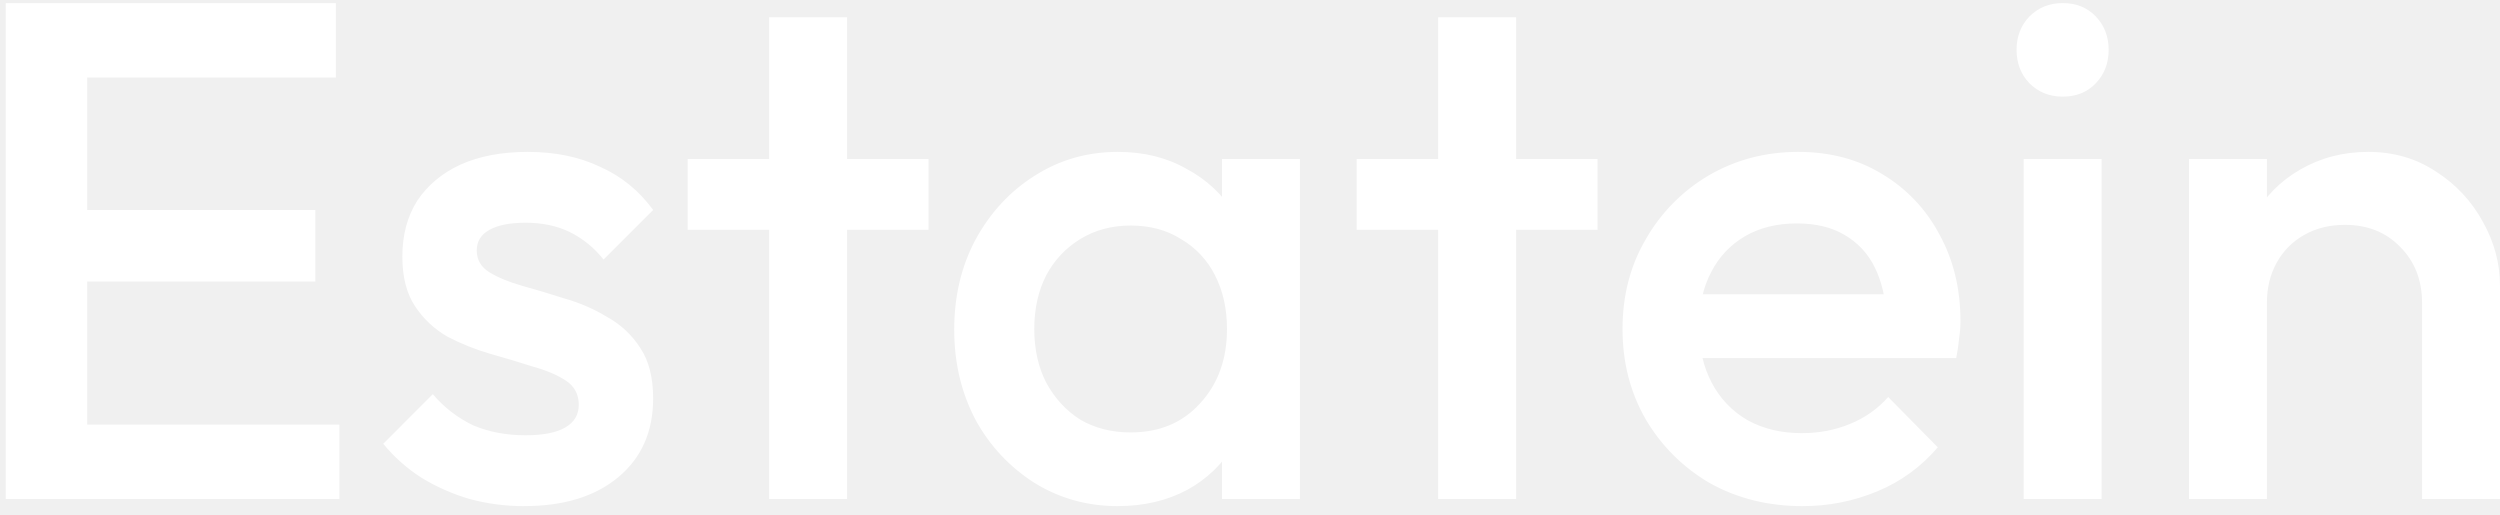
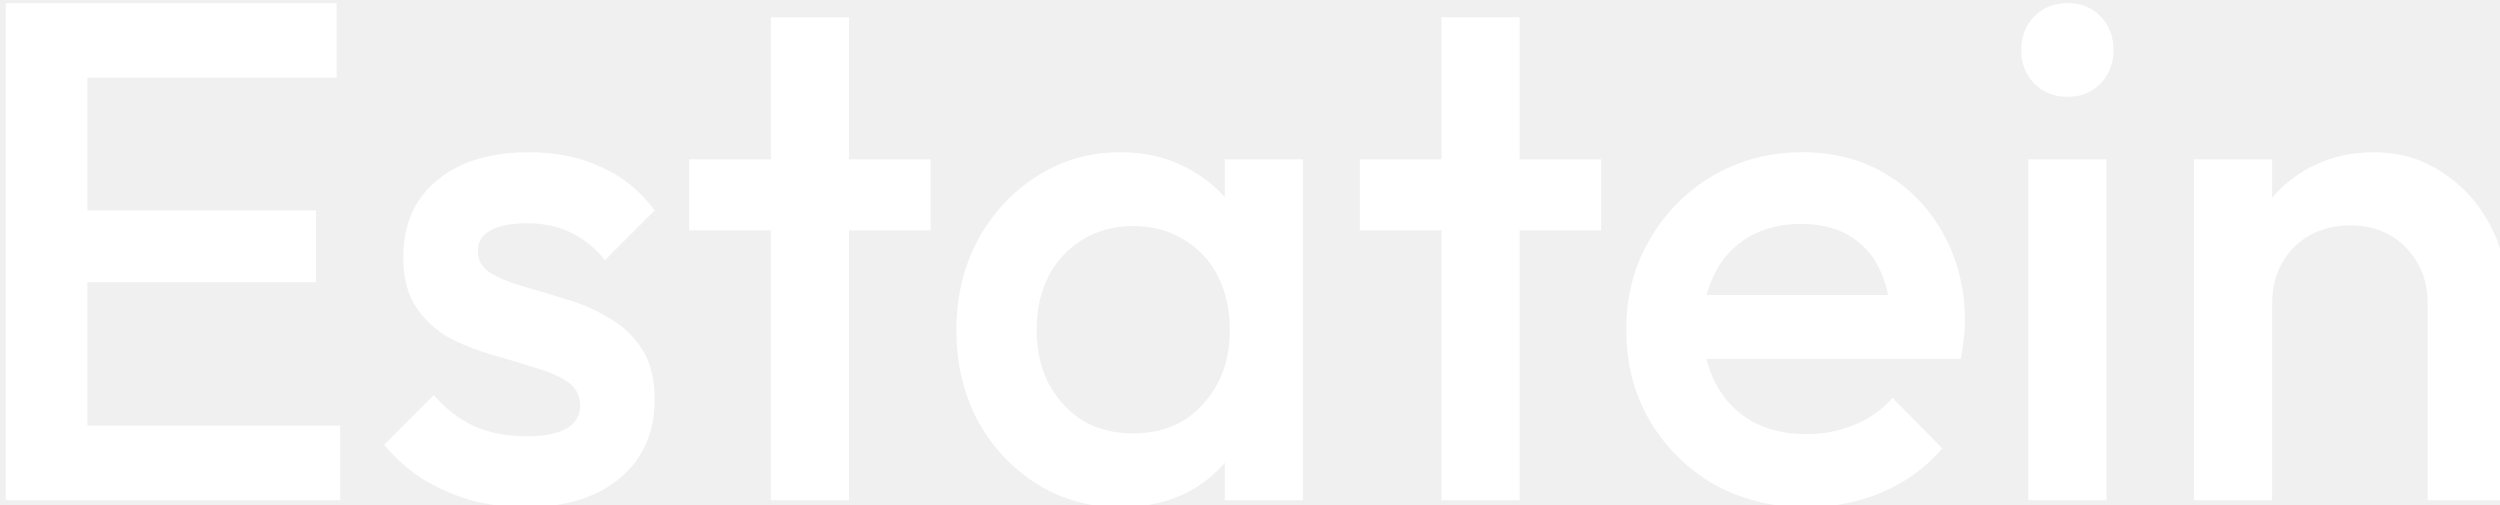
- <svg xmlns="http://www.w3.org/2000/svg" width="102" height="21" fill="none">
+ <svg xmlns="http://www.w3.org/2000/svg" fill="none">
  <g fill="#fff">
    <path d="M98.82 20.36v-8.006c0-.925-.298-1.686-.896-2.284-.578-.597-1.33-.896-2.254-.896-.617 0-1.166.135-1.648.405s-.857.645-1.127 1.127-.405 1.031-.405 1.648l-1.243-.694c0-1.06.231-1.995.694-2.804a4.981 4.981 0 0 1 1.908-1.937c.828-.481 1.753-.722 2.775-.722 1.04 0 1.965.27 2.775.81a5.57 5.57 0 0 1 1.907 2.051c.463.829.694 1.696.694 2.602v8.7h-3.18Zm-9.51 0V6.486h3.18V20.36h-3.18ZM82.565 20.36V6.486h3.18V20.36h-3.18Zm1.59-16.418c-.54 0-.993-.183-1.359-.549-.347-.366-.52-.819-.52-1.359s.173-.992.52-1.358c.366-.366.82-.55 1.359-.55.559 0 1.011.184 1.358.55.347.366.52.819.52 1.358 0 .54-.173.993-.52 1.359-.347.366-.8.55-1.358.55ZM73.541 20.65c-1.387 0-2.64-.309-3.757-.926a7.243 7.243 0 0 1-2.63-2.601c-.637-1.098-.955-2.332-.955-3.7 0-1.368.318-2.592.954-3.67a7.087 7.087 0 0 1 2.573-2.602c1.098-.636 2.312-.954 3.642-.954 1.29 0 2.428.298 3.41.896A6.245 6.245 0 0 1 79.12 9.55c.578 1.04.867 2.225.867 3.555 0 .231-.02.472-.058.723-.02.231-.058.491-.115.78h-11.39v-2.601h9.742l-1.185 1.04c-.039-.848-.203-1.56-.491-2.139a3.076 3.076 0 0 0-1.243-1.33c-.52-.308-1.166-.462-1.937-.462-.81 0-1.513.174-2.11.52a3.536 3.536 0 0 0-1.388 1.475c-.327.616-.491 1.358-.491 2.225s.173 1.629.52 2.284a3.763 3.763 0 0 0 1.474 1.532c.636.347 1.369.52 2.197.52.713 0 1.368-.125 1.966-.376a4.105 4.105 0 0 0 1.56-1.098l2.024 2.052a6.49 6.49 0 0 1-2.457 1.792 7.831 7.831 0 0 1-3.064.607ZM58.677 20.36V.705h3.18V20.36h-3.18ZM55.352 9.376v-2.89h9.828v2.89h-9.828ZM45.61 20.65c-1.253 0-2.39-.319-3.412-.954a7.007 7.007 0 0 1-2.399-2.573c-.578-1.098-.867-2.322-.867-3.671 0-1.368.29-2.592.867-3.671.598-1.098 1.397-1.966 2.4-2.601 1.02-.656 2.158-.983 3.41-.983 1.06 0 1.995.231 2.804.694a5.045 5.045 0 0 1 1.966 1.85c.481.79.722 1.686.722 2.688v3.989c0 1.002-.24 1.898-.722 2.688a5.044 5.044 0 0 1-1.937 1.879c-.829.443-1.773.664-2.833.664Zm.52-3.007c1.175 0 2.12-.395 2.832-1.185.732-.79 1.099-1.802 1.099-3.035 0-.829-.164-1.56-.492-2.197a3.536 3.536 0 0 0-1.387-1.474c-.578-.366-1.262-.55-2.053-.55-.77 0-1.454.184-2.052.55a3.795 3.795 0 0 0-1.387 1.474c-.328.636-.492 1.368-.492 2.197s.164 1.561.492 2.197c.347.636.81 1.137 1.387 1.503.598.347 1.282.52 2.053.52Zm3.728 2.717v-3.728l.55-3.382-.55-3.353V6.486h3.18V20.36h-3.18ZM31.38 20.36V.705h3.18V20.36h-3.18ZM28.056 9.376v-2.89h9.827v2.89h-9.827ZM21.388 20.65a8.49 8.49 0 0 1-2.226-.29 8.228 8.228 0 0 1-1.965-.867 6.721 6.721 0 0 1-1.561-1.387l2.023-2.024a4.933 4.933 0 0 0 1.648 1.272c.636.27 1.349.405 2.139.405.713 0 1.252-.106 1.618-.318.366-.212.55-.52.55-.925 0-.424-.174-.752-.52-.983-.348-.231-.8-.424-1.36-.578a49.01 49.01 0 0 0-1.734-.52 9.588 9.588 0 0 1-1.734-.694 3.908 3.908 0 0 1-1.33-1.243c-.346-.52-.52-1.195-.52-2.023 0-.887.203-1.648.607-2.284.424-.636 1.012-1.127 1.763-1.474.771-.347 1.687-.52 2.746-.52 1.118 0 2.1.202 2.949.607.867.385 1.59.973 2.168 1.763l-2.024 2.023a4.031 4.031 0 0 0-1.387-1.127c-.52-.25-1.118-.376-1.792-.376-.636 0-1.128.097-1.475.29-.346.192-.52.471-.52.838 0 .385.174.684.52.896.347.212.79.395 1.33.549.559.154 1.137.328 1.735.52a6.952 6.952 0 0 1 1.734.752 3.739 3.739 0 0 1 1.358 1.271c.347.52.52 1.205.52 2.053 0 1.349-.471 2.418-1.416 3.208-.944.79-2.225 1.185-3.844 1.185ZM.234 20.36V.127h3.324V20.36H.234Zm2.283 0v-3.035h11.331v3.035H2.518Zm0-8.873v-2.92h10.349v2.92H2.517Zm0-8.325V.127h11.187v3.035H2.517Z" />
  </g>
</svg>
